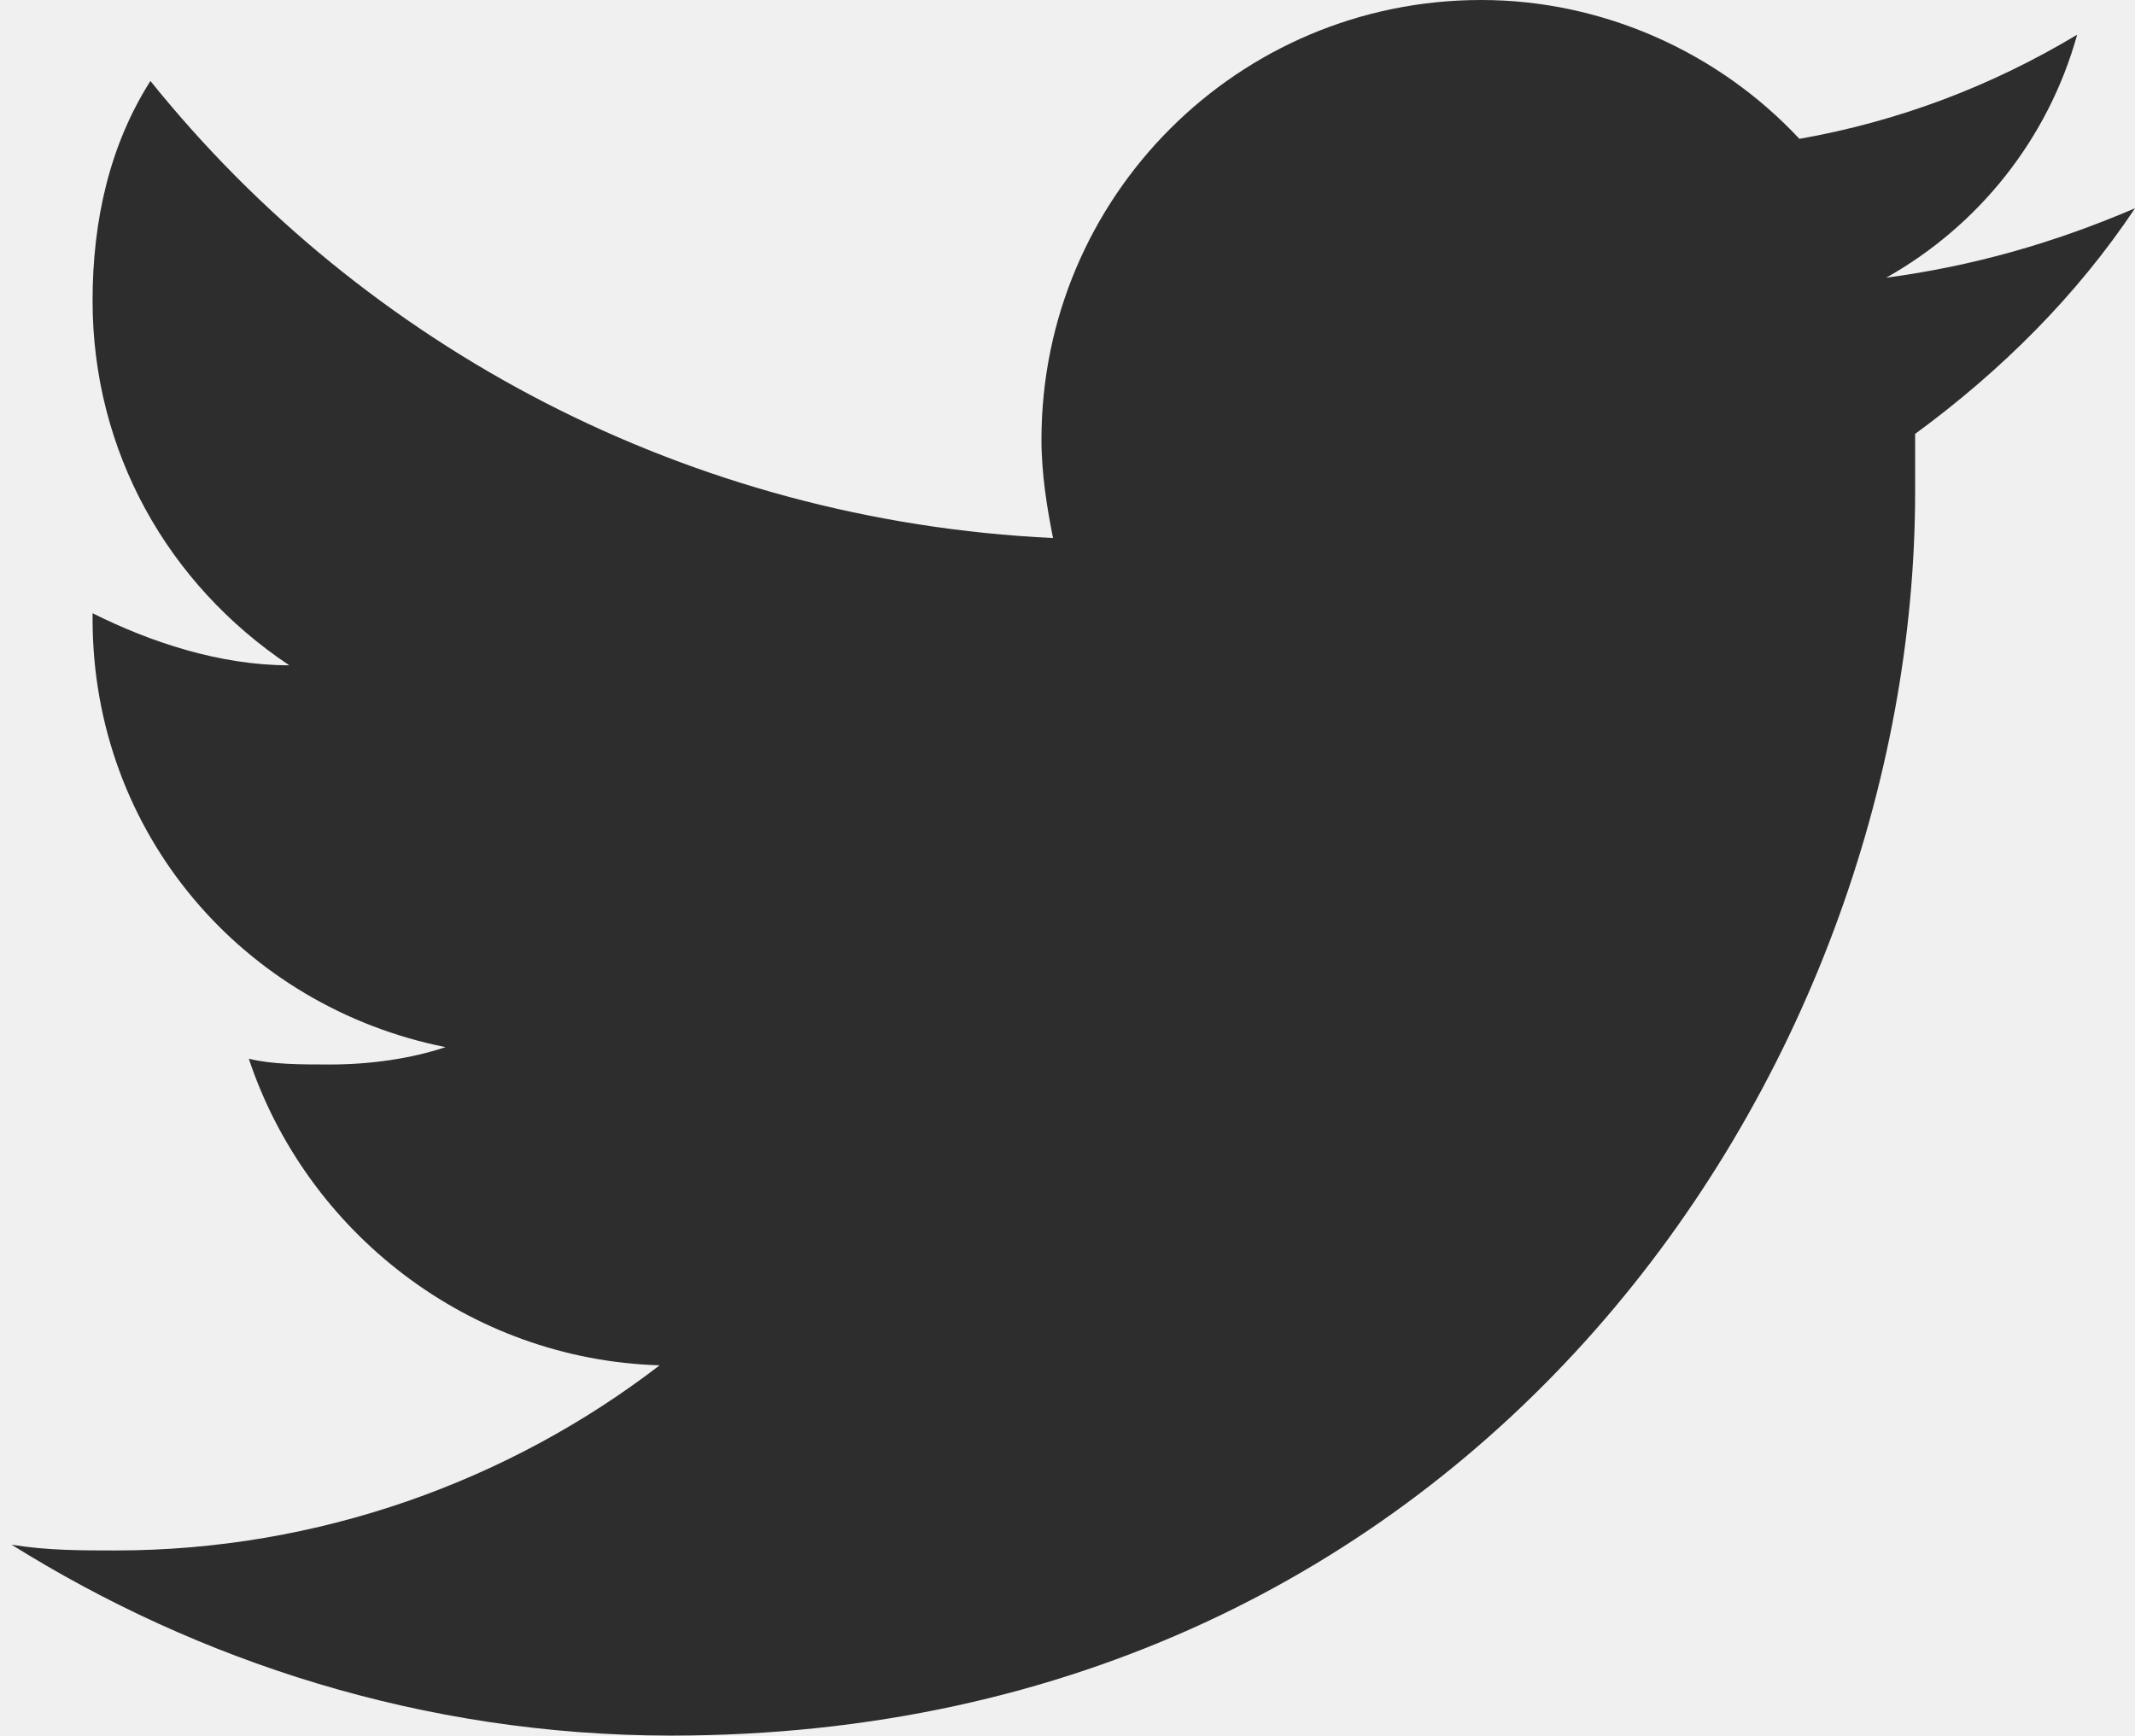
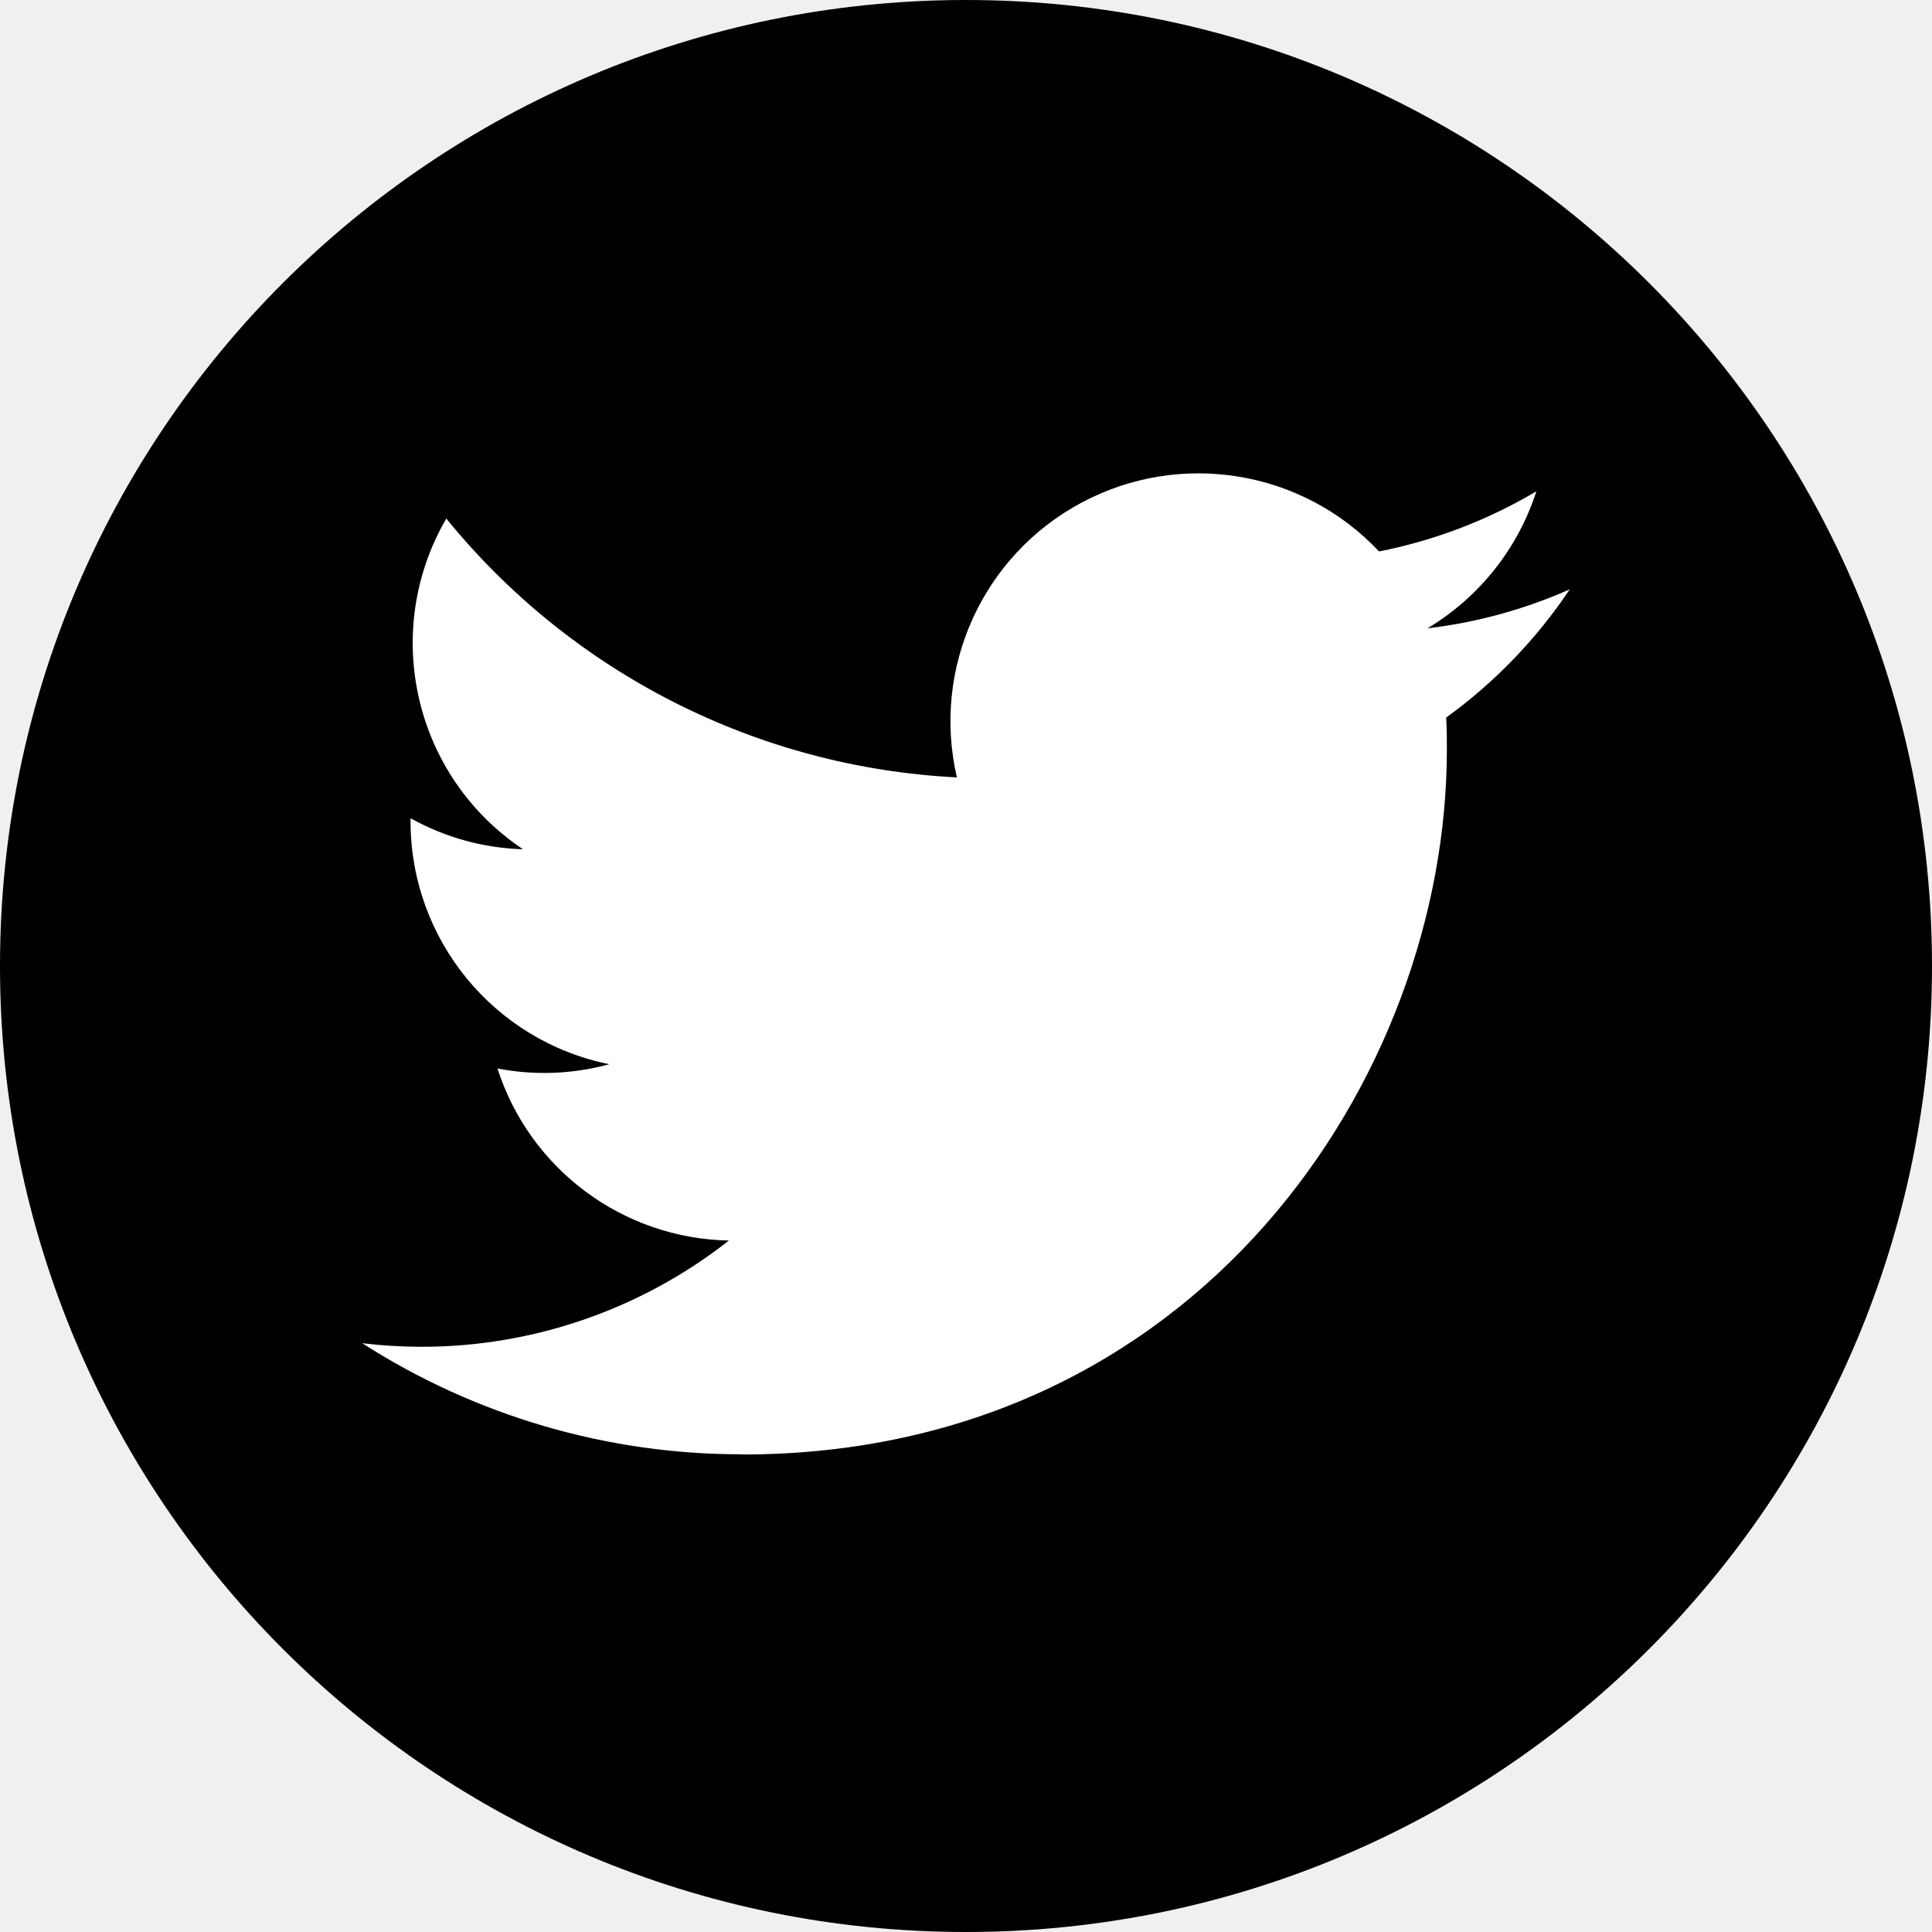
- <svg xmlns="http://www.w3.org/2000/svg" version="1.1" id="Layer_1" x="0px" y="0px" viewBox="0 0 36.9 30" style="enable-background:new 0 0 36.9 30;" xml:space="preserve">
-   <style type="text/css">
- 	.st0{fill:#2C2D2C;}
- </style>
-   <g id="Layer_3">
- </g>
-   <g id="Layer_1_1_">
-     <path class="st0" d="M36.9,3.6c-1.4,0.6-2.8,1-4.3,1.2c1.6-0.9,2.8-2.4,3.3-4.2c-1.5,0.9-3.1,1.5-4.8,1.8C29.7,0.9,27.7,0,25.6,0   C21.4,0,18,3.4,18,7.6c0,0.6,0.1,1.2,0.2,1.7C11.9,9,6.3,6,2.6,1.4c-0.7,1.1-1,2.4-1,3.8c0,2.6,1.3,4.9,3.4,6.3   c-1.2,0-2.4-0.4-3.4-0.9v0.1c0,3.7,2.6,6.7,6.1,7.4c-0.6,0.2-1.3,0.3-2,0.3c-0.5,0-1,0-1.4-0.1c1,3,3.8,5.2,7.1,5.3   c-2.6,2-5.9,3.2-9.4,3.2c-0.6,0-1.2,0-1.8-0.1c3.2,2,7.1,3.3,11.4,3.3c13.9,0,21.5-11.5,21.5-21.5c0-0.3,0-0.7,0-1   C34.6,6.4,35.9,5.1,36.9,3.6z" />
-   </g>
-   <g id="guides_1_">
-     <g id="guides_2">
- 	</g>
+ <svg xmlns="http://www.w3.org/2000/svg" width="50px" height="50px" viewBox="0 0 50 50" version="1.1">
+   <defs />
+   <g id="Documentation-(Morgan)" stroke="none" stroke-width="1" fill="none" fill-rule="evenodd">
+     <g id="Full-Docs-Page" transform="translate(-784, -3206)">
+       <g id="Twitter_Logo_White_On_Blue" transform="translate(784, 3206)">
+         <g id="Twitter_Logo_White-on-Blue">
+           <g id="Dark_Blue" fill="#000000">
+             <circle id="Oval-2" cx="25" cy="25" r="25" />
+           </g>
+           <g id="Logo_FIXED" transform="translate(9.375, 12.25)" fill="#FFFFFF">
+             <path d="M9.828,25.392 C21.62,25.392 28.07,15.622 28.07,7.15 C28.07,6.872 28.07,6.596 28.051,6.321 C29.306,5.414 30.389,4.29 31.25,3.002 C30.08,3.521 28.839,3.861 27.567,4.011 C28.906,3.21 29.908,1.95 30.386,0.465 C29.128,1.212 27.751,1.738 26.315,2.021 C24.328,-0.092 21.17,-0.609 18.612,0.76 C16.054,2.128 14.733,5.043 15.389,7.869 C10.234,7.61 5.431,5.175 2.175,1.17 C0.473,4.1 1.342,7.847 4.16,9.729 C3.14,9.698 2.142,9.423 1.25,8.926 L1.25,9.007 C1.251,12.059 3.402,14.688 6.394,15.292 C5.45,15.55 4.459,15.588 3.499,15.402 C4.339,18.014 6.746,19.803 9.489,19.855 C7.218,21.639 4.414,22.608 1.526,22.605 C1.016,22.604 0.507,22.573 0,22.512 C2.932,24.394 6.344,25.392 9.828,25.387" id="Shape" />
+           </g>
+         </g>
+       </g>
+     </g>
  </g>
</svg>
